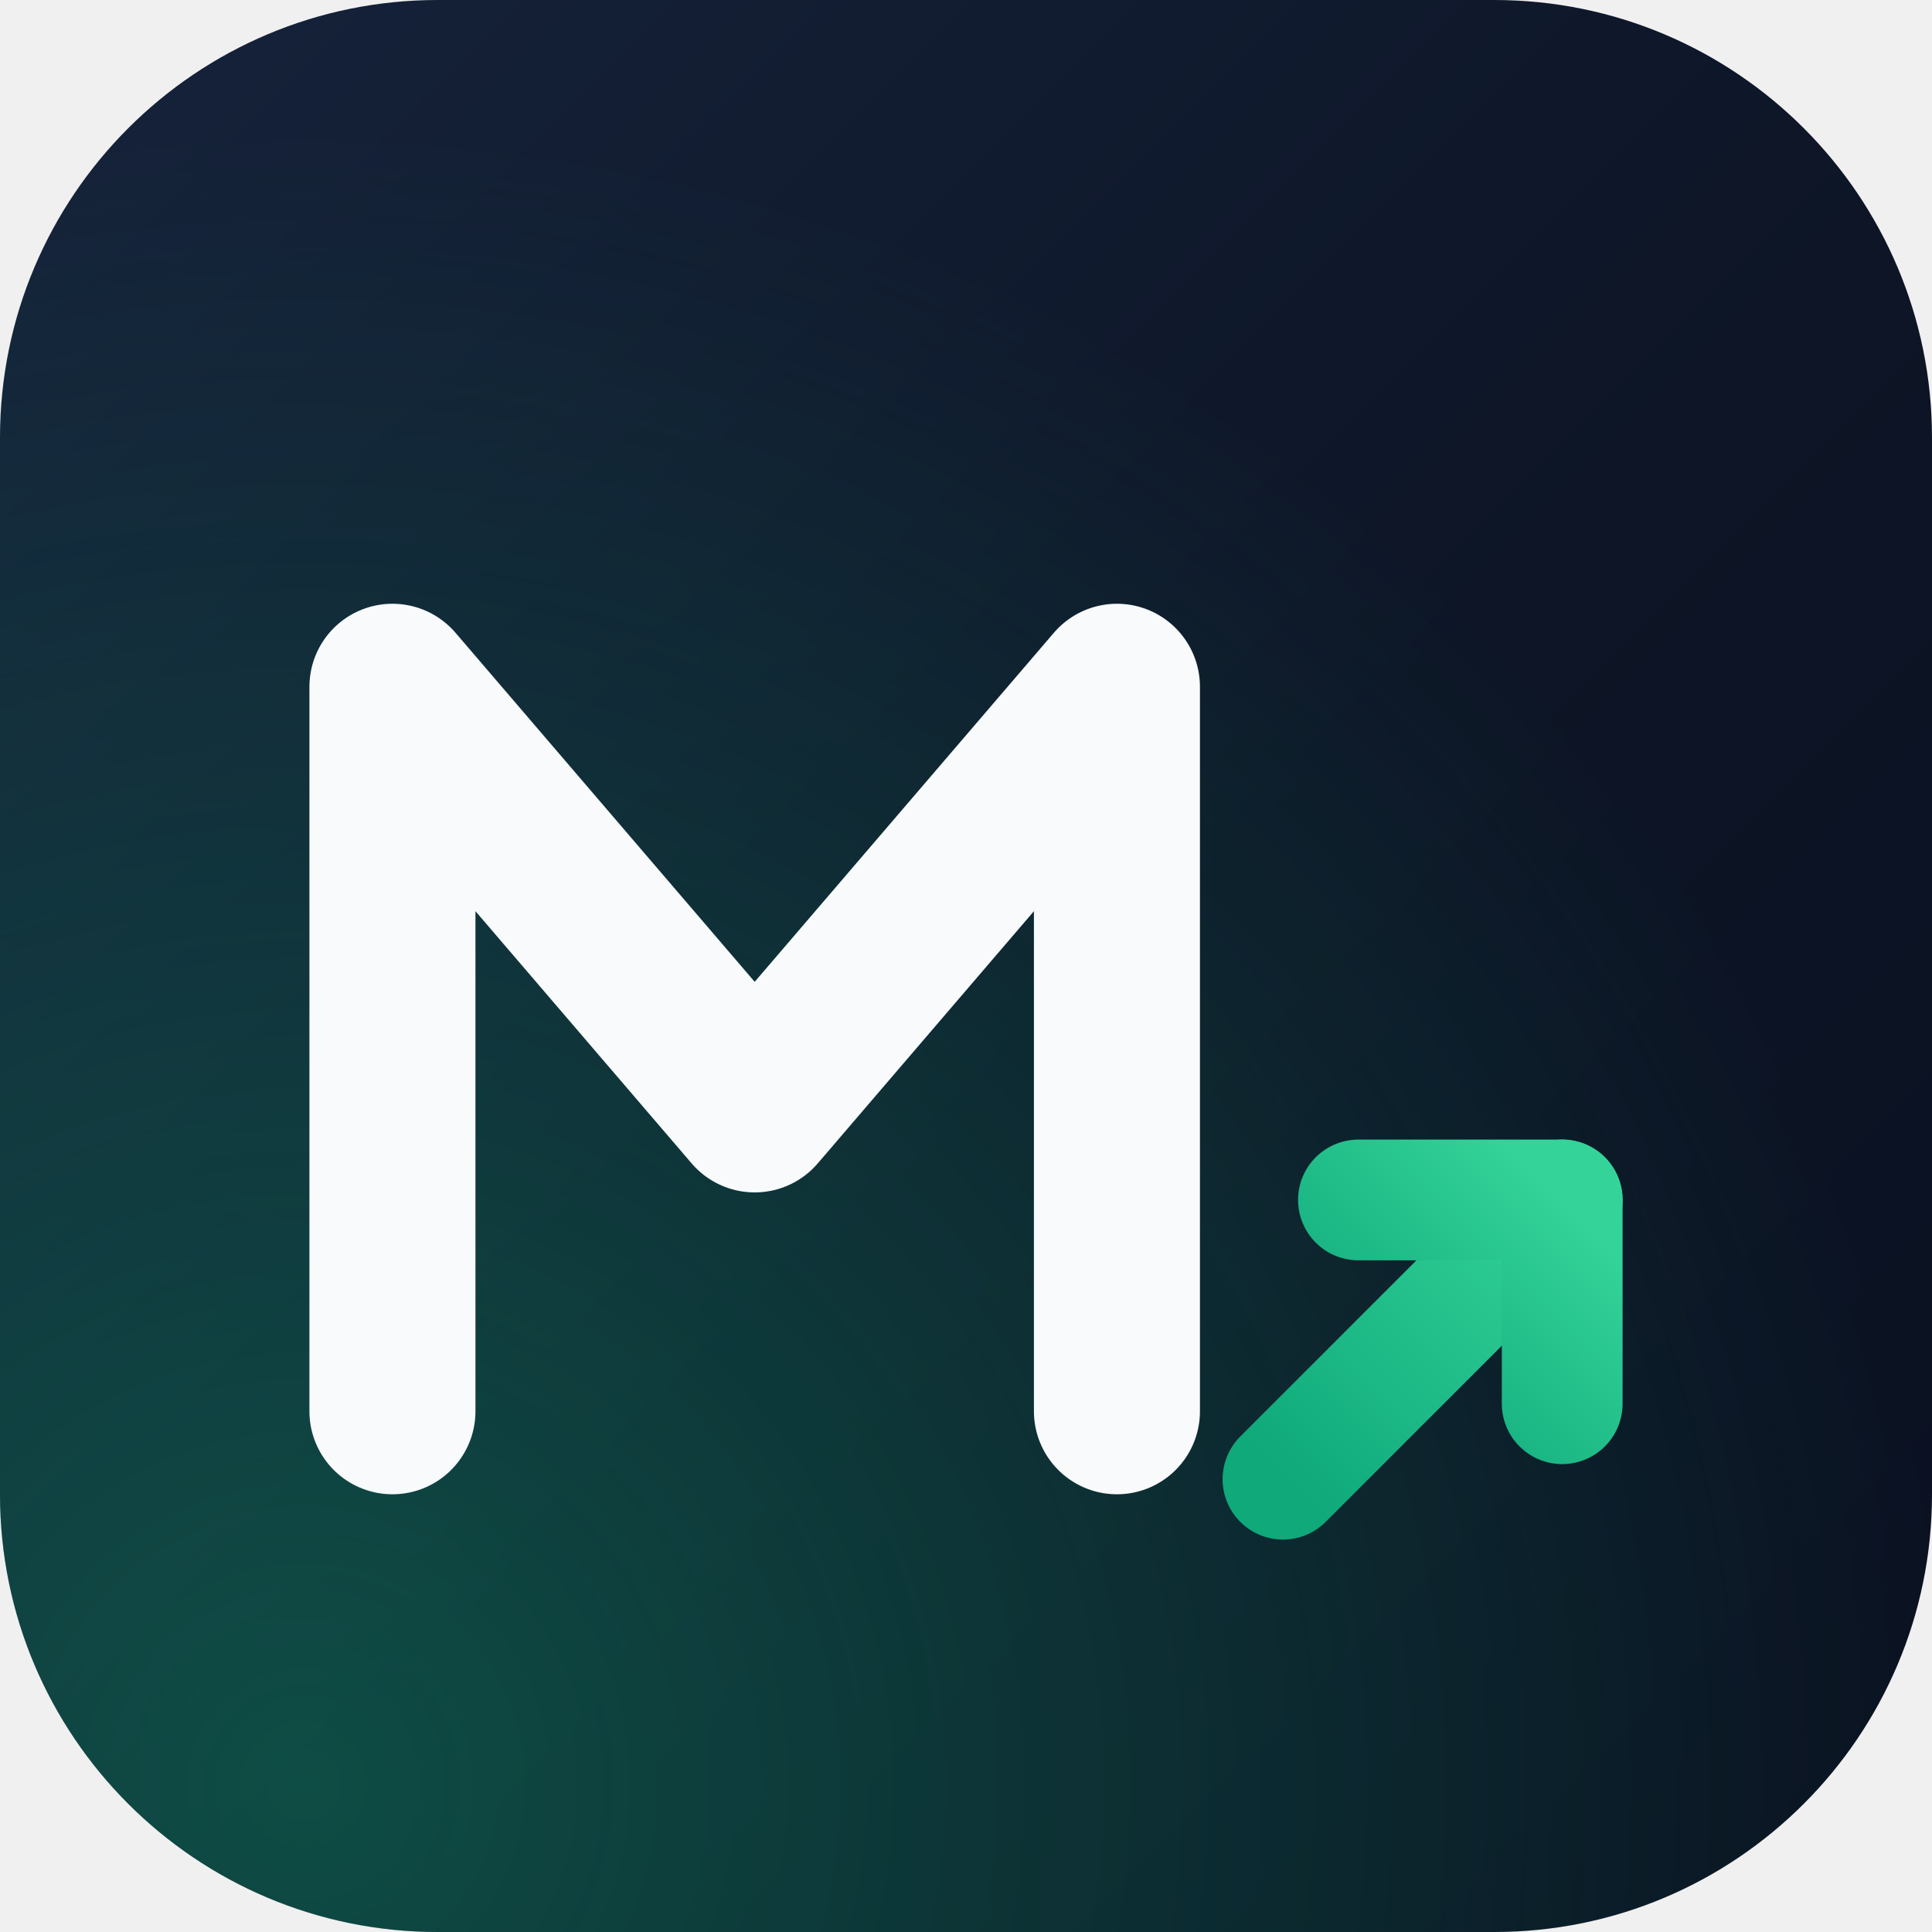
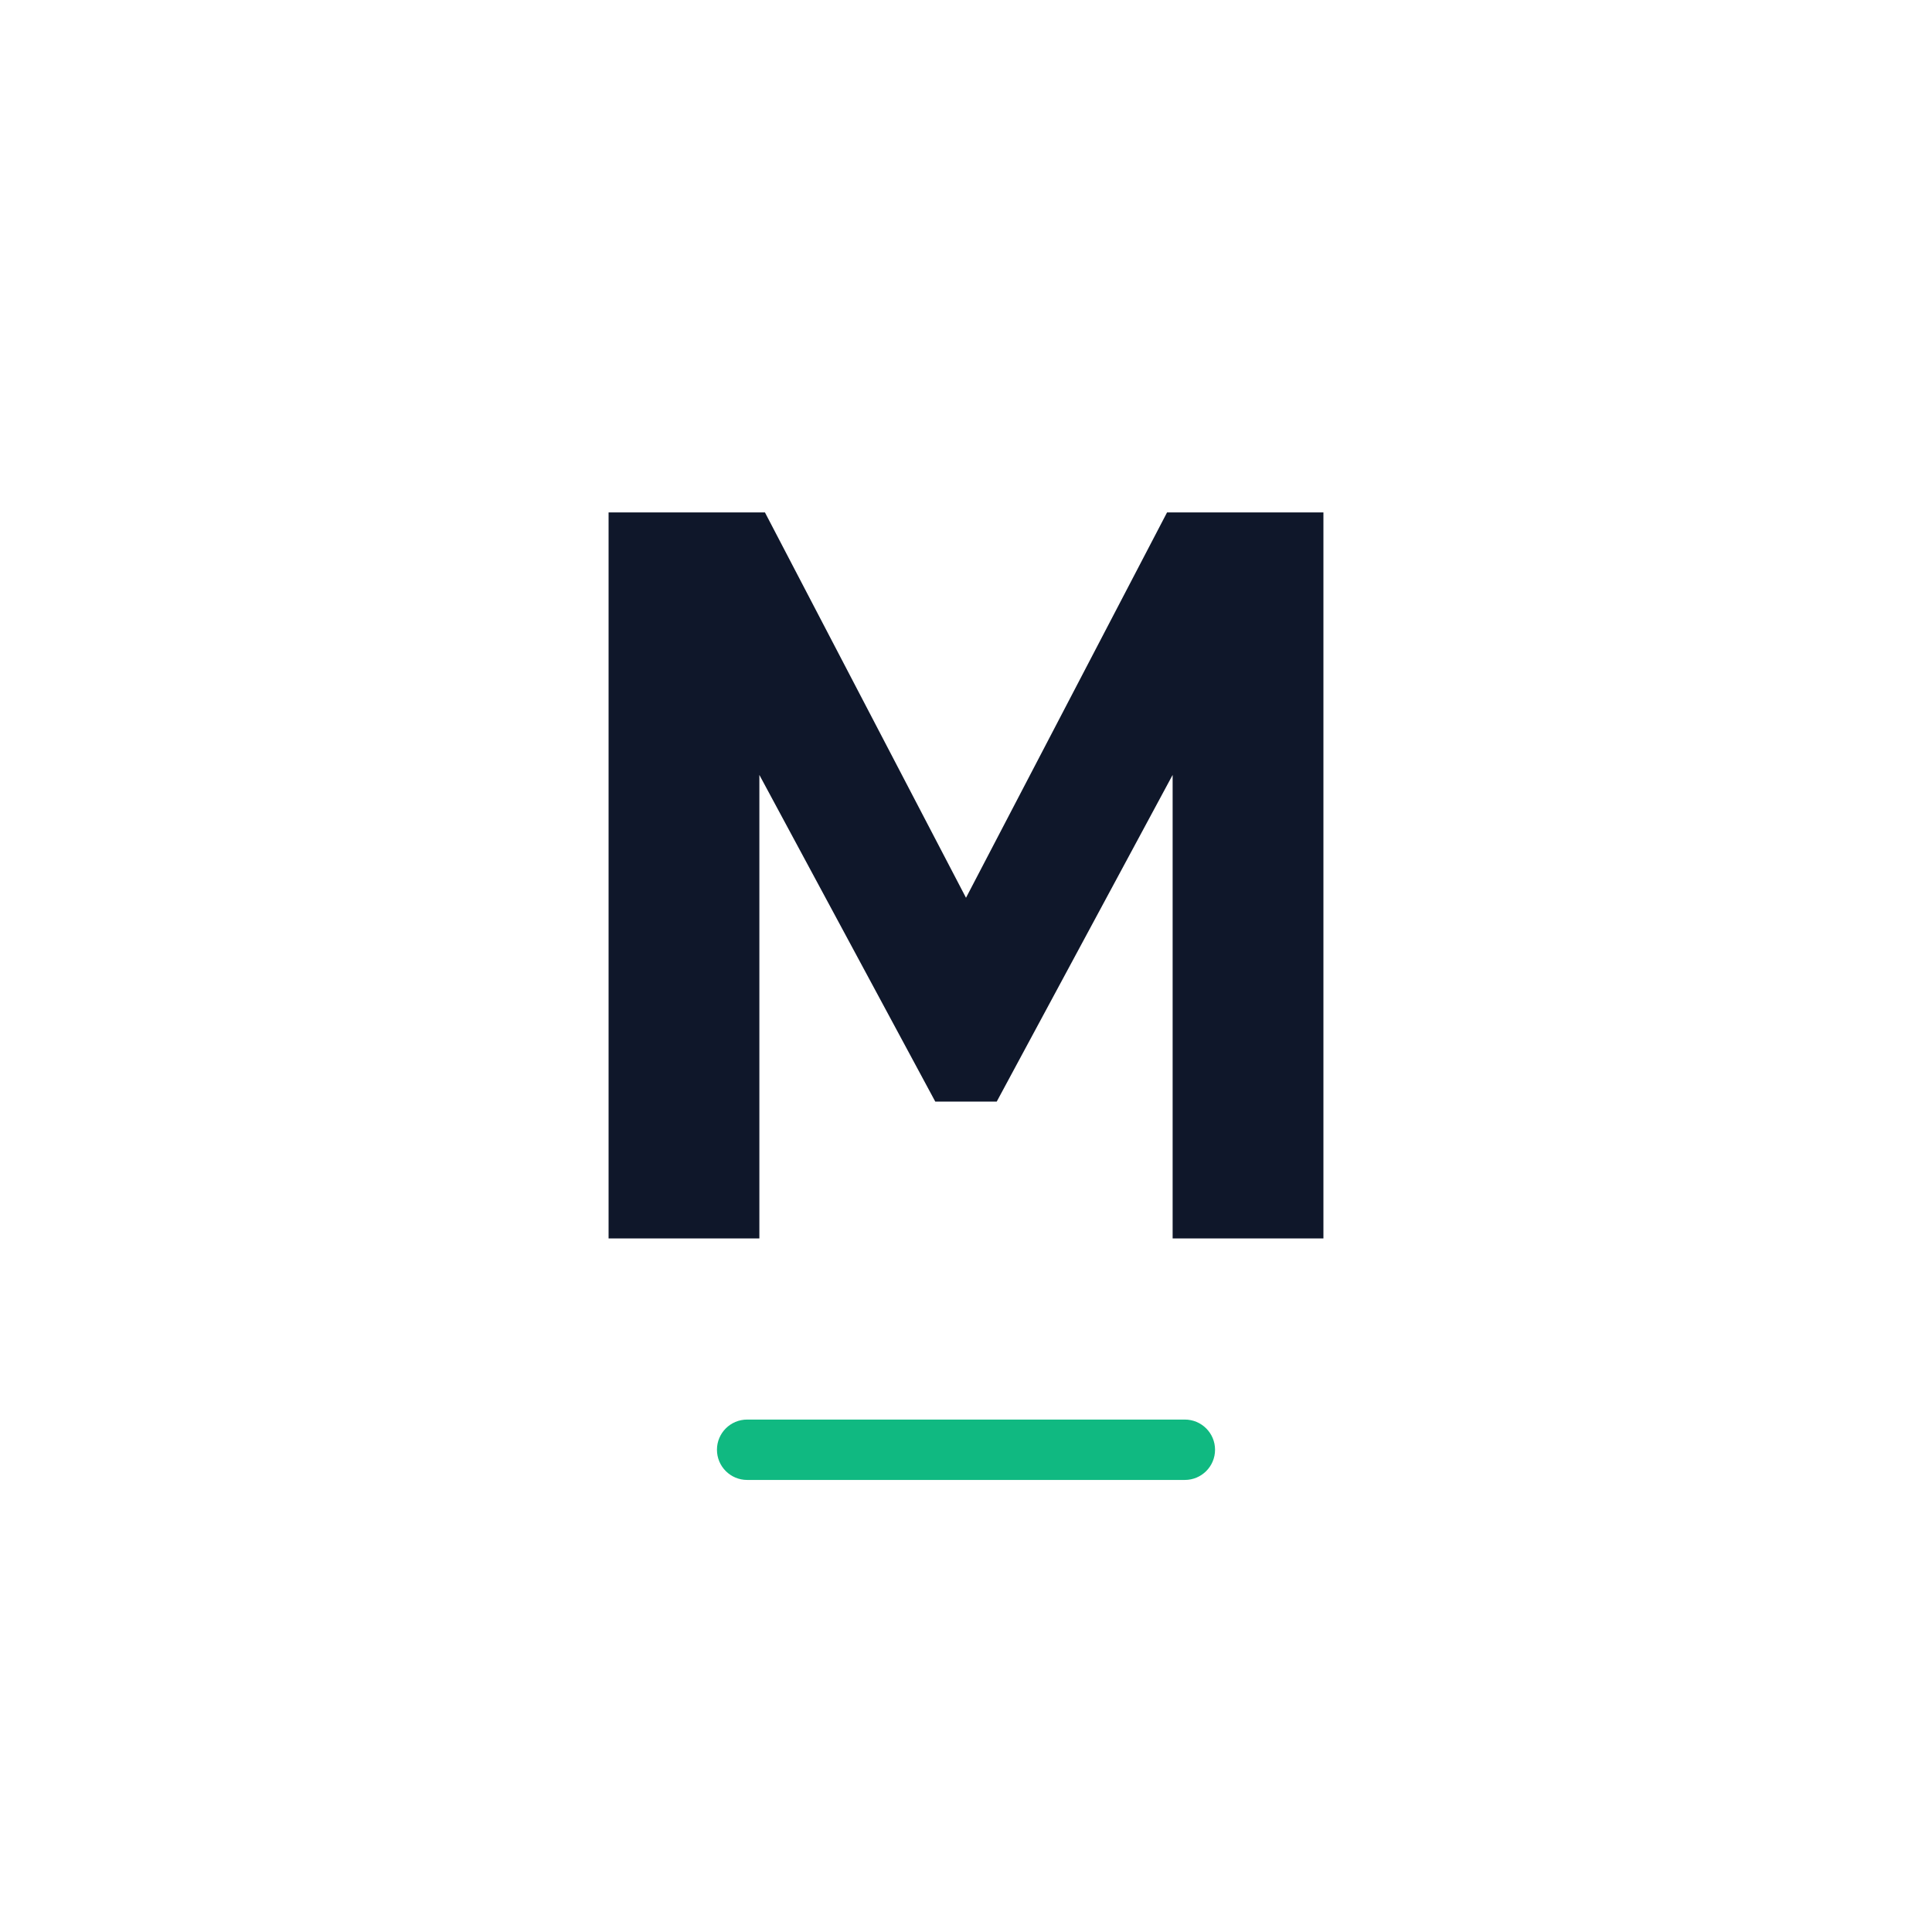
- <svg xmlns="http://www.w3.org/2000/svg" viewBox="0 0 512 512" width="512" height="512" role="img" aria-label="Margix">
-   <defs>
-     <linearGradient id="bg" x1="0" y1="0" x2="1" y2="1">
-       <stop offset="0" stop-color="#16233B" />
-       <stop offset="0.55" stop-color="#0D1526" />
-       <stop offset="1" stop-color="#0A1020" />
-     </linearGradient>
-     <radialGradient id="glow" cx="0.16" cy="0.92" r="0.85">
-       <stop offset="0" stop-color="#10B981" stop-opacity="0.34" />
-       <stop offset="1" stop-color="#10B981" stop-opacity="0" />
-     </radialGradient>
-     <linearGradient id="mint" x1="0" y1="1" x2="1" y2="0">
-       <stop offset="0" stop-color="#0FA97A" />
-       <stop offset="1" stop-color="#34D399" />
-     </linearGradient>
-   </defs>
-   <rect width="512" height="512" rx="116" fill="url(#bg)" />
-   <rect width="512" height="512" rx="116" fill="url(#glow)" />
-   <g fill="none" stroke-linecap="round" stroke-linejoin="round">
-     <path d="M104 374V182l96 112 96-112v192" stroke="#F8FAFC" stroke-width="44" />
-     <path d="M340 392l74-74" stroke="url(#mint)" stroke-width="32" />
-     <path d="M360 318h54v54" stroke="url(#mint)" stroke-width="32" />
+ <svg xmlns="http://www.w3.org/2000/svg" viewBox="0 0 512 512" width="512" height="512">
+   <rect width="512" height="512" fill="#FFFFFF" />
+   <g transform="translate(131.68 76.6) scale(7.4)">
+     <path d="M4 34V8H9.6L16.8 21.8L24 8H29.6V34H24.2V17.4L17.9 29.1H15.7L9.4 17.4V34H4Z" fill="#0F172A" />
  </g>
+   <rect x="190" y="376.2" width="132" height="16" rx="8" fill="#10B981" />
</svg>
